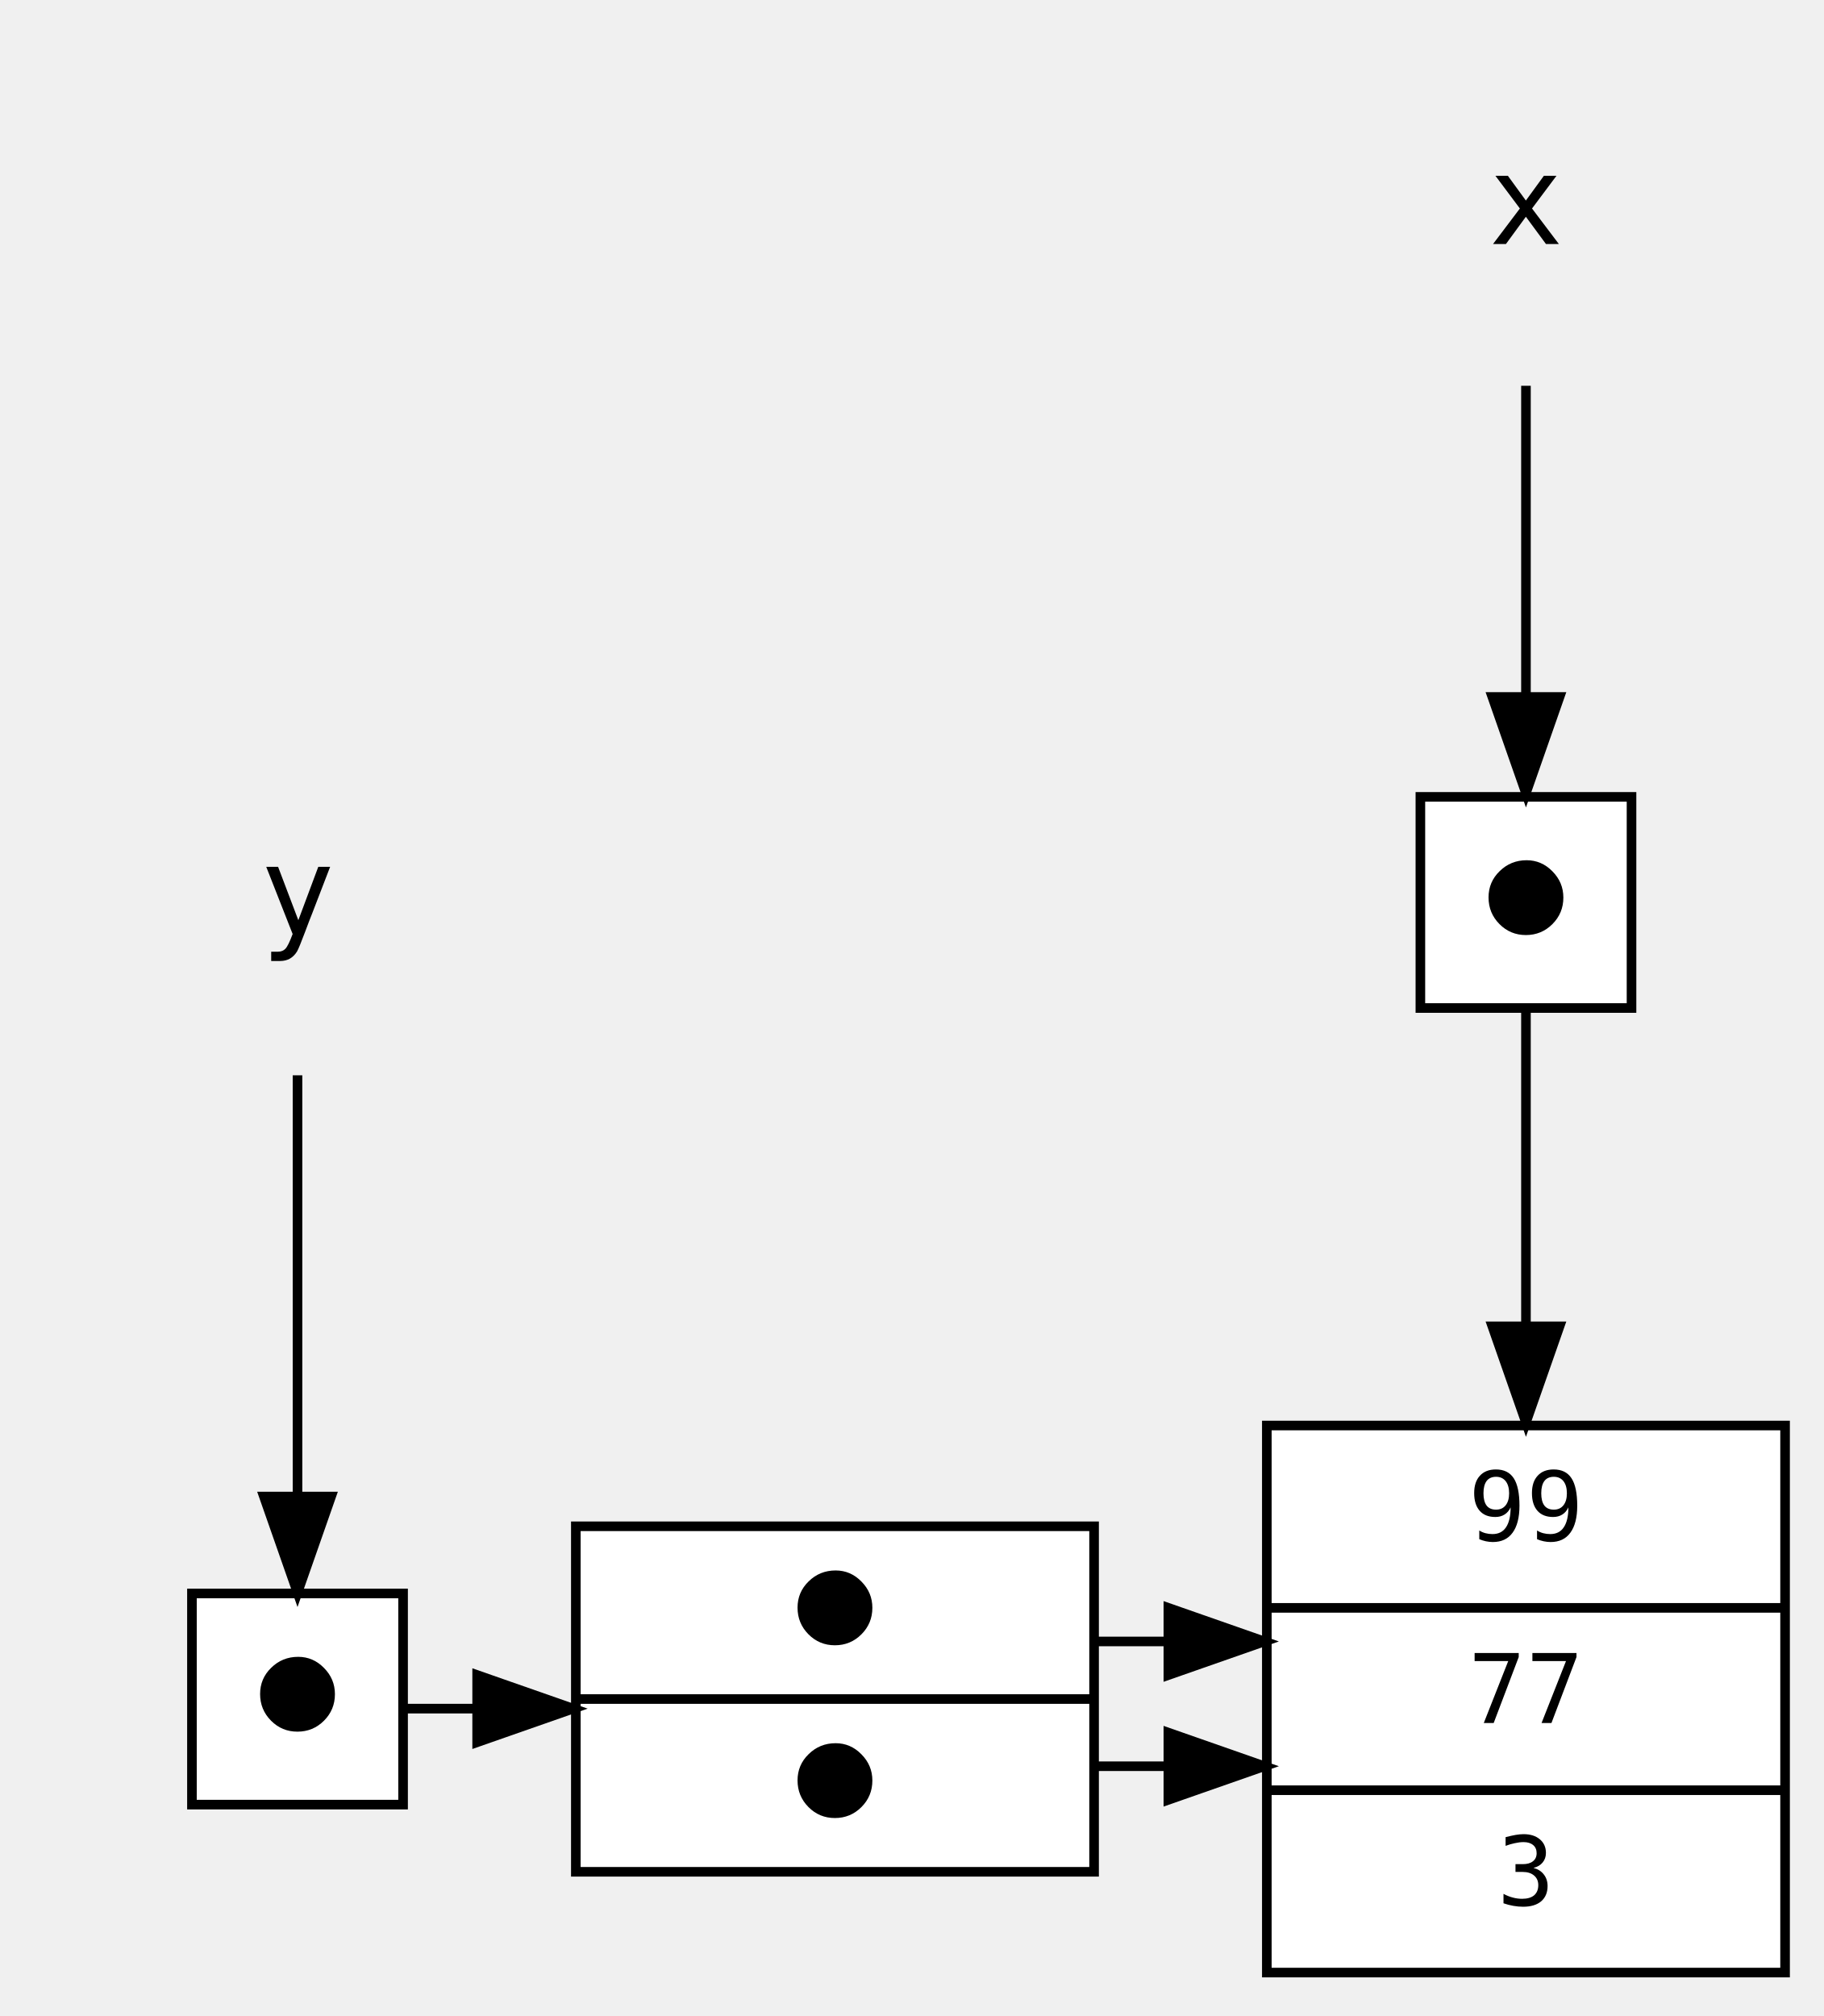
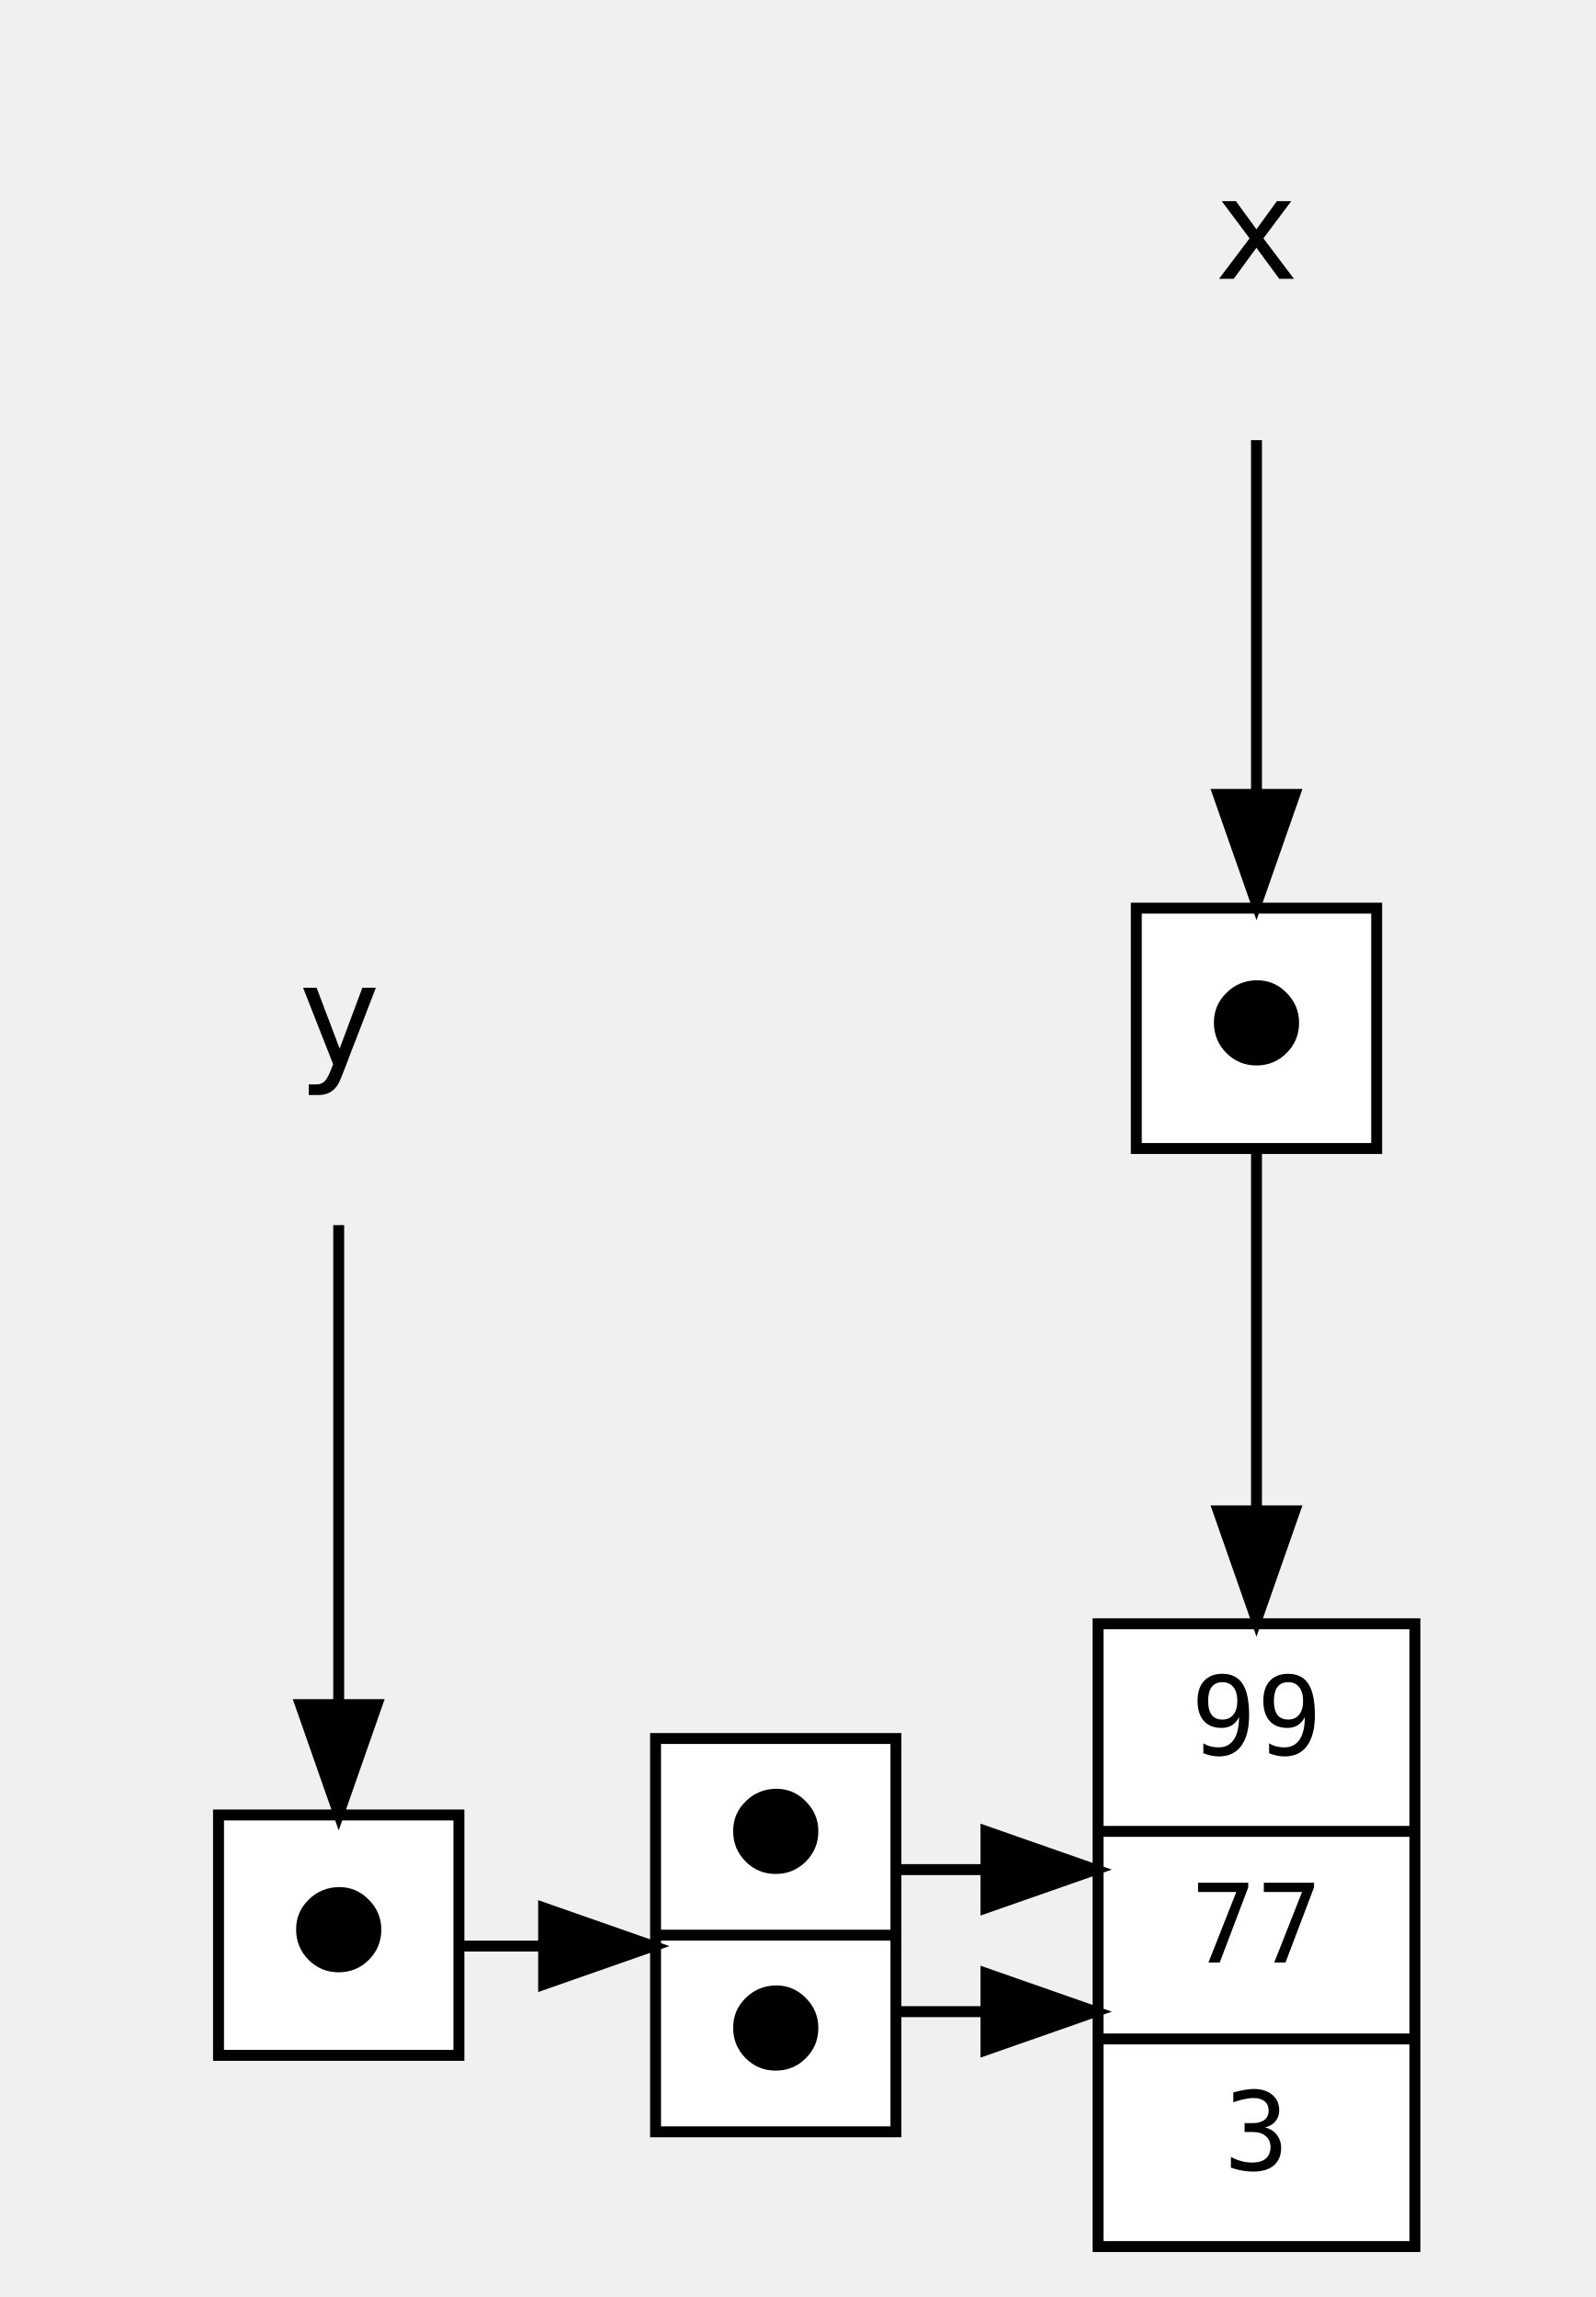
- <svg xmlns="http://www.w3.org/2000/svg" width="521pt" height="576pt" viewBox="0.00 0.00 521.14 576.00">
+ <svg xmlns="http://www.w3.org/2000/svg" width="400pt" height="576pt" viewBox="0.00 0.00 400.46 576.00">
  <g id="graph0" class="graph" transform="scale(2.7429 2.7429) rotate(0) translate(4 206)">
    <g id="node1" class="node">
      <polygon fill="transparent" stroke="transparent" points="54,-130 0,-130 0,-94 54,-94 54,-130" />
      <text text-anchor="middle" x="27" y="-108.6" font-family="monospace" font-size="13.00" fill="#000000">y</text>
    </g>
    <g id="node5" class="node">
      <polygon fill="#ffffff" stroke="#000000" points="38,-40 16,-40 16,-18 38,-18 38,-40" />
      <text text-anchor="middle" x="27" y="-25.6" font-family="monospace" font-size="13.00" fill="#000000">⬤</text>
    </g>
    <g id="edge3" class="edge">
      <path fill="none" stroke="#000000" d="M27,-93.99C27,-93.99 27,-50.102 27,-50.102" />
      <polygon fill="#000000" stroke="#000000" points="30.5,-50.102 27,-40.102 23.5,-50.102 30.5,-50.102" />
    </g>
    <g id="node2" class="node">
-       <polygon fill="transparent" stroke="transparent" points="182,-202 128,-202 128,-166 182,-166 182,-202" />
-       <text text-anchor="middle" x="155" y="-180.6" font-family="monospace" font-size="13.00" fill="#000000">x</text>
+       <polygon fill="transparent" stroke="transparent" points="138,-202 84,-202 84,-166 138,-166 138,-202" />
+       <text text-anchor="middle" x="111" y="-180.6" font-family="monospace" font-size="13.00" fill="#000000">x</text>
    </g>
    <g id="node6" class="node">
-       <polygon fill="#ffffff" stroke="#000000" points="166,-123 144,-123 144,-101 166,-101 166,-123" />
-       <text text-anchor="middle" x="155" y="-108.6" font-family="monospace" font-size="13.00" fill="#000000">⬤</text>
+       <polygon fill="#ffffff" stroke="#000000" points="122,-123 100,-123 100,-101 122,-101 122,-123" />
+       <text text-anchor="middle" x="111" y="-108.6" font-family="monospace" font-size="13.00" fill="#000000">⬤</text>
    </g>
    <g id="edge1" class="edge">
-       <path fill="none" stroke="#000000" d="M155,-165.831C155,-165.831 155,-133.409 155,-133.409" />
-       <polygon fill="#000000" stroke="#000000" points="158.5,-133.409 155,-123.409 151.5,-133.409 158.5,-133.409" />
+       <path fill="none" stroke="#000000" d="M111,-165.831C111,-165.831 111,-133.409 111,-133.409" />
+       <polygon fill="#000000" stroke="#000000" points="114.5,-133.409 111,-123.409 107.5,-133.409 114.5,-133.409" />
    </g>
    <g id="node3" class="node">
-       <polygon fill="#ffffff" stroke="#000000" points="128,-.5 128,-57.5 182,-57.5 182,-.5 128,-.5" />
-       <text text-anchor="middle" x="155" y="-45.5" font-family="monospace" font-size="10.00" fill="#000000">99</text>
-       <polyline fill="none" stroke="#000000" points="128,-38.5 182,-38.5 " />
-       <text text-anchor="middle" x="155" y="-26.5" font-family="monospace" font-size="10.00" fill="#000000">77</text>
-       <polyline fill="none" stroke="#000000" points="128,-19.5 182,-19.5 " />
-       <text text-anchor="middle" x="155" y="-7.5" font-family="monospace" font-size="10.00" fill="#000000">3</text>
+       <polygon fill="#ffffff" stroke="#000000" points="96.5,-.5 96.5,-57.5 125.5,-57.5 125.5,-.5 96.5,-.5" />
+       <text text-anchor="middle" x="111" y="-45.5" font-family="monospace" font-size="10.00" fill="#000000">99</text>
+       <polyline fill="none" stroke="#000000" points="96.5,-38.5 125.5,-38.5 " />
+       <text text-anchor="middle" x="111" y="-26.5" font-family="monospace" font-size="10.00" fill="#000000">77</text>
+       <polyline fill="none" stroke="#000000" points="96.5,-19.5 125.5,-19.5 " />
+       <text text-anchor="middle" x="111" y="-7.5" font-family="monospace" font-size="10.00" fill="#000000">3</text>
    </g>
    <g id="node4" class="node">
-       <polygon fill="#ffffff" stroke="#000000" points="56,-11 56,-47 110,-47 110,-11 56,-11" />
-       <text text-anchor="middle" x="83" y="-34.6" font-family="monospace" font-size="13.00" fill="#000000">⬤</text>
-       <polyline fill="none" stroke="#000000" points="56,-29 110,-29 " />
-       <text text-anchor="middle" x="83" y="-16.6" font-family="monospace" font-size="13.00" fill="#000000">⬤</text>
+       <polygon fill="#ffffff" stroke="#000000" points="56,-11 56,-47 78,-47 78,-11 56,-11" />
+       <text text-anchor="middle" x="67" y="-34.6" font-family="monospace" font-size="13.00" fill="#000000">⬤</text>
+       <polyline fill="none" stroke="#000000" points="56,-29 78,-29 " />
+       <text text-anchor="middle" x="67" y="-16.6" font-family="monospace" font-size="13.00" fill="#000000">⬤</text>
    </g>
    <g id="edge5" class="edge">
-       <path fill="none" stroke="#000000" d="M110.22,-35C110.22,-35 117.741,-35 117.741,-35" />
-       <polygon fill="#000000" stroke="#000000" points="117.741,-38.5 127.741,-35 117.741,-31.5 117.741,-38.5" />
+       <path fill="none" stroke="#000000" d="M78.103,-35C78.103,-35 86.242,-35 86.242,-35" />
+       <polygon fill="#000000" stroke="#000000" points="86.242,-38.5 96.242,-35 86.242,-31.5 86.242,-38.5" />
    </g>
    <g id="edge6" class="edge">
-       <path fill="none" stroke="#000000" d="M110.22,-22C110.22,-22 117.741,-22 117.741,-22" />
-       <polygon fill="#000000" stroke="#000000" points="117.741,-25.5 127.741,-22 117.741,-18.5 117.741,-25.5" />
+       <path fill="none" stroke="#000000" d="M78.103,-22C78.103,-22 86.242,-22 86.242,-22" />
+       <polygon fill="#000000" stroke="#000000" points="86.242,-25.5 96.242,-22 86.242,-18.5 86.242,-25.5" />
    </g>
    <g id="edge4" class="edge">
-       <path fill="none" stroke="#000000" d="M38.064,-28C38.064,-28 45.718,-28 45.718,-28" />
-       <polygon fill="#000000" stroke="#000000" points="45.718,-31.5 55.718,-28 45.718,-24.5 45.718,-31.5" />
+       <path fill="none" stroke="#000000" d="M38.355,-28C38.355,-28 45.755,-28 45.755,-28" />
+       <polygon fill="#000000" stroke="#000000" points="45.755,-31.5 55.755,-28 45.755,-24.5 45.755,-31.5" />
    </g>
    <g id="edge2" class="edge">
-       <path fill="none" stroke="#000000" d="M155,-100.806C155,-100.806 155,-67.833 155,-67.833" />
-       <polygon fill="#000000" stroke="#000000" points="158.5,-67.833 155,-57.833 151.5,-67.833 158.5,-67.833" />
+       <path fill="none" stroke="#000000" d="M111,-100.806C111,-100.806 111,-67.833 111,-67.833" />
+       <polygon fill="#000000" stroke="#000000" points="114.5,-67.833 111,-57.833 107.5,-67.833 114.5,-67.833" />
    </g>
  </g>
</svg>
